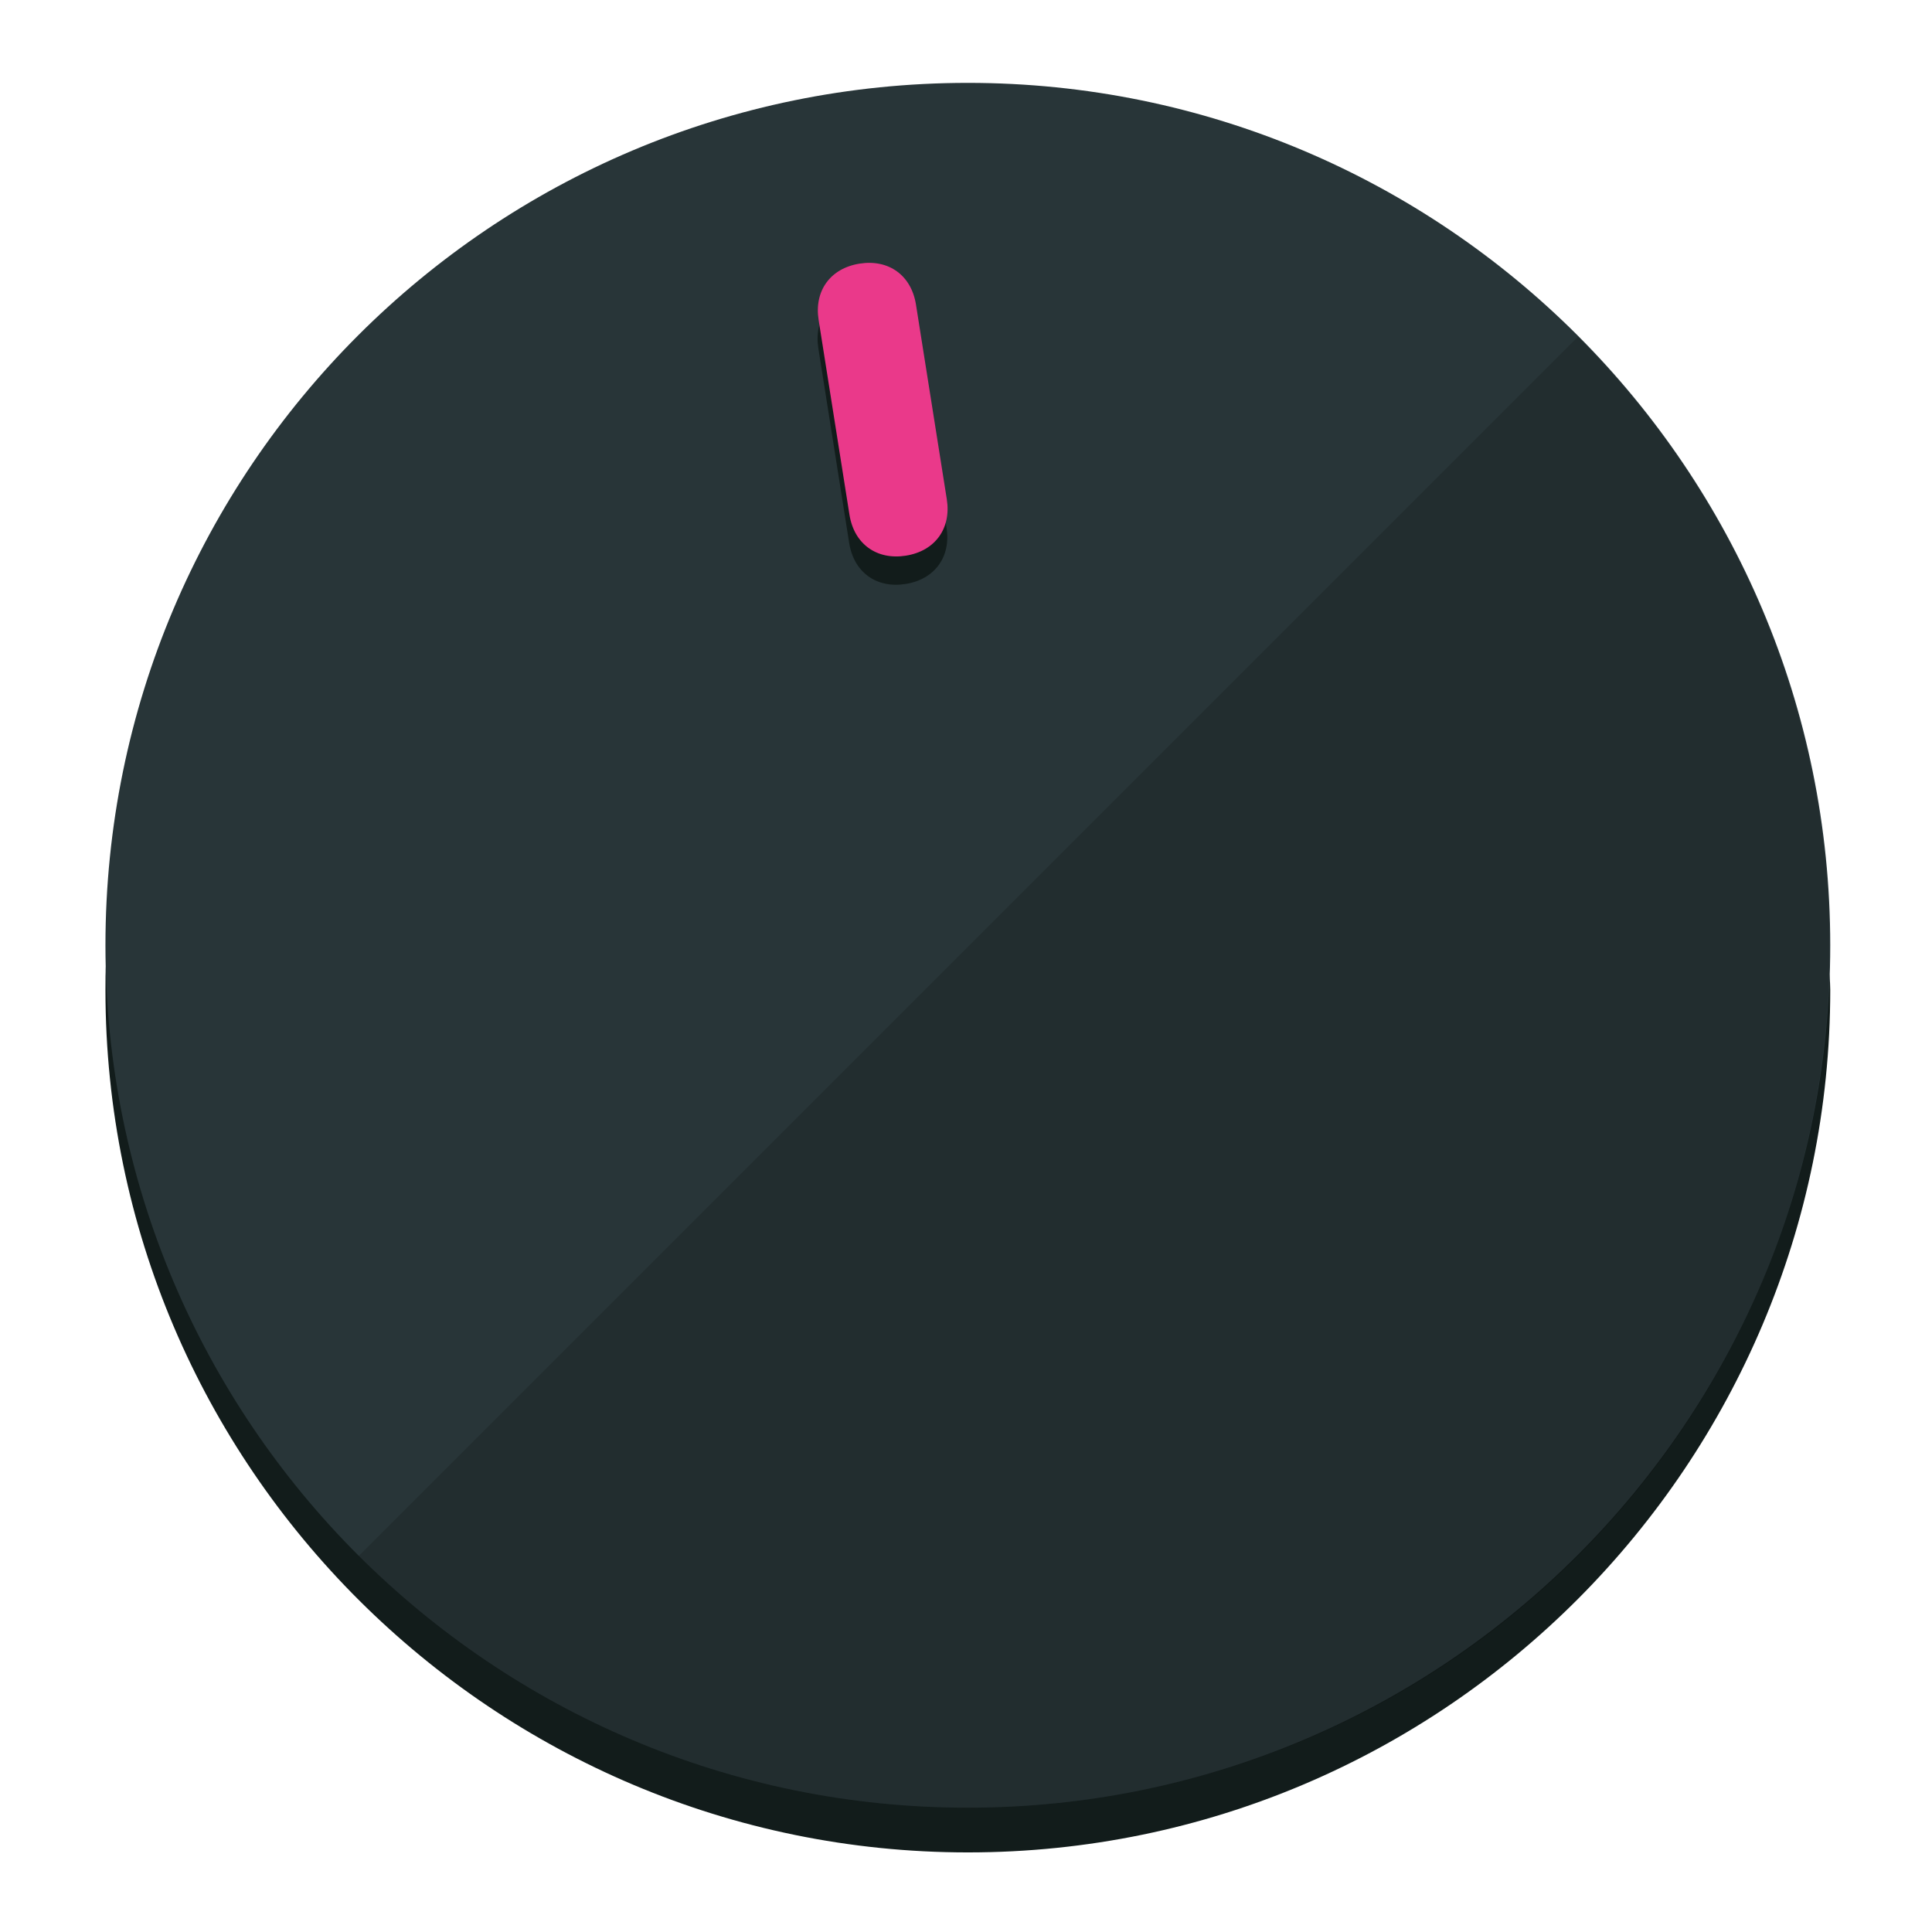
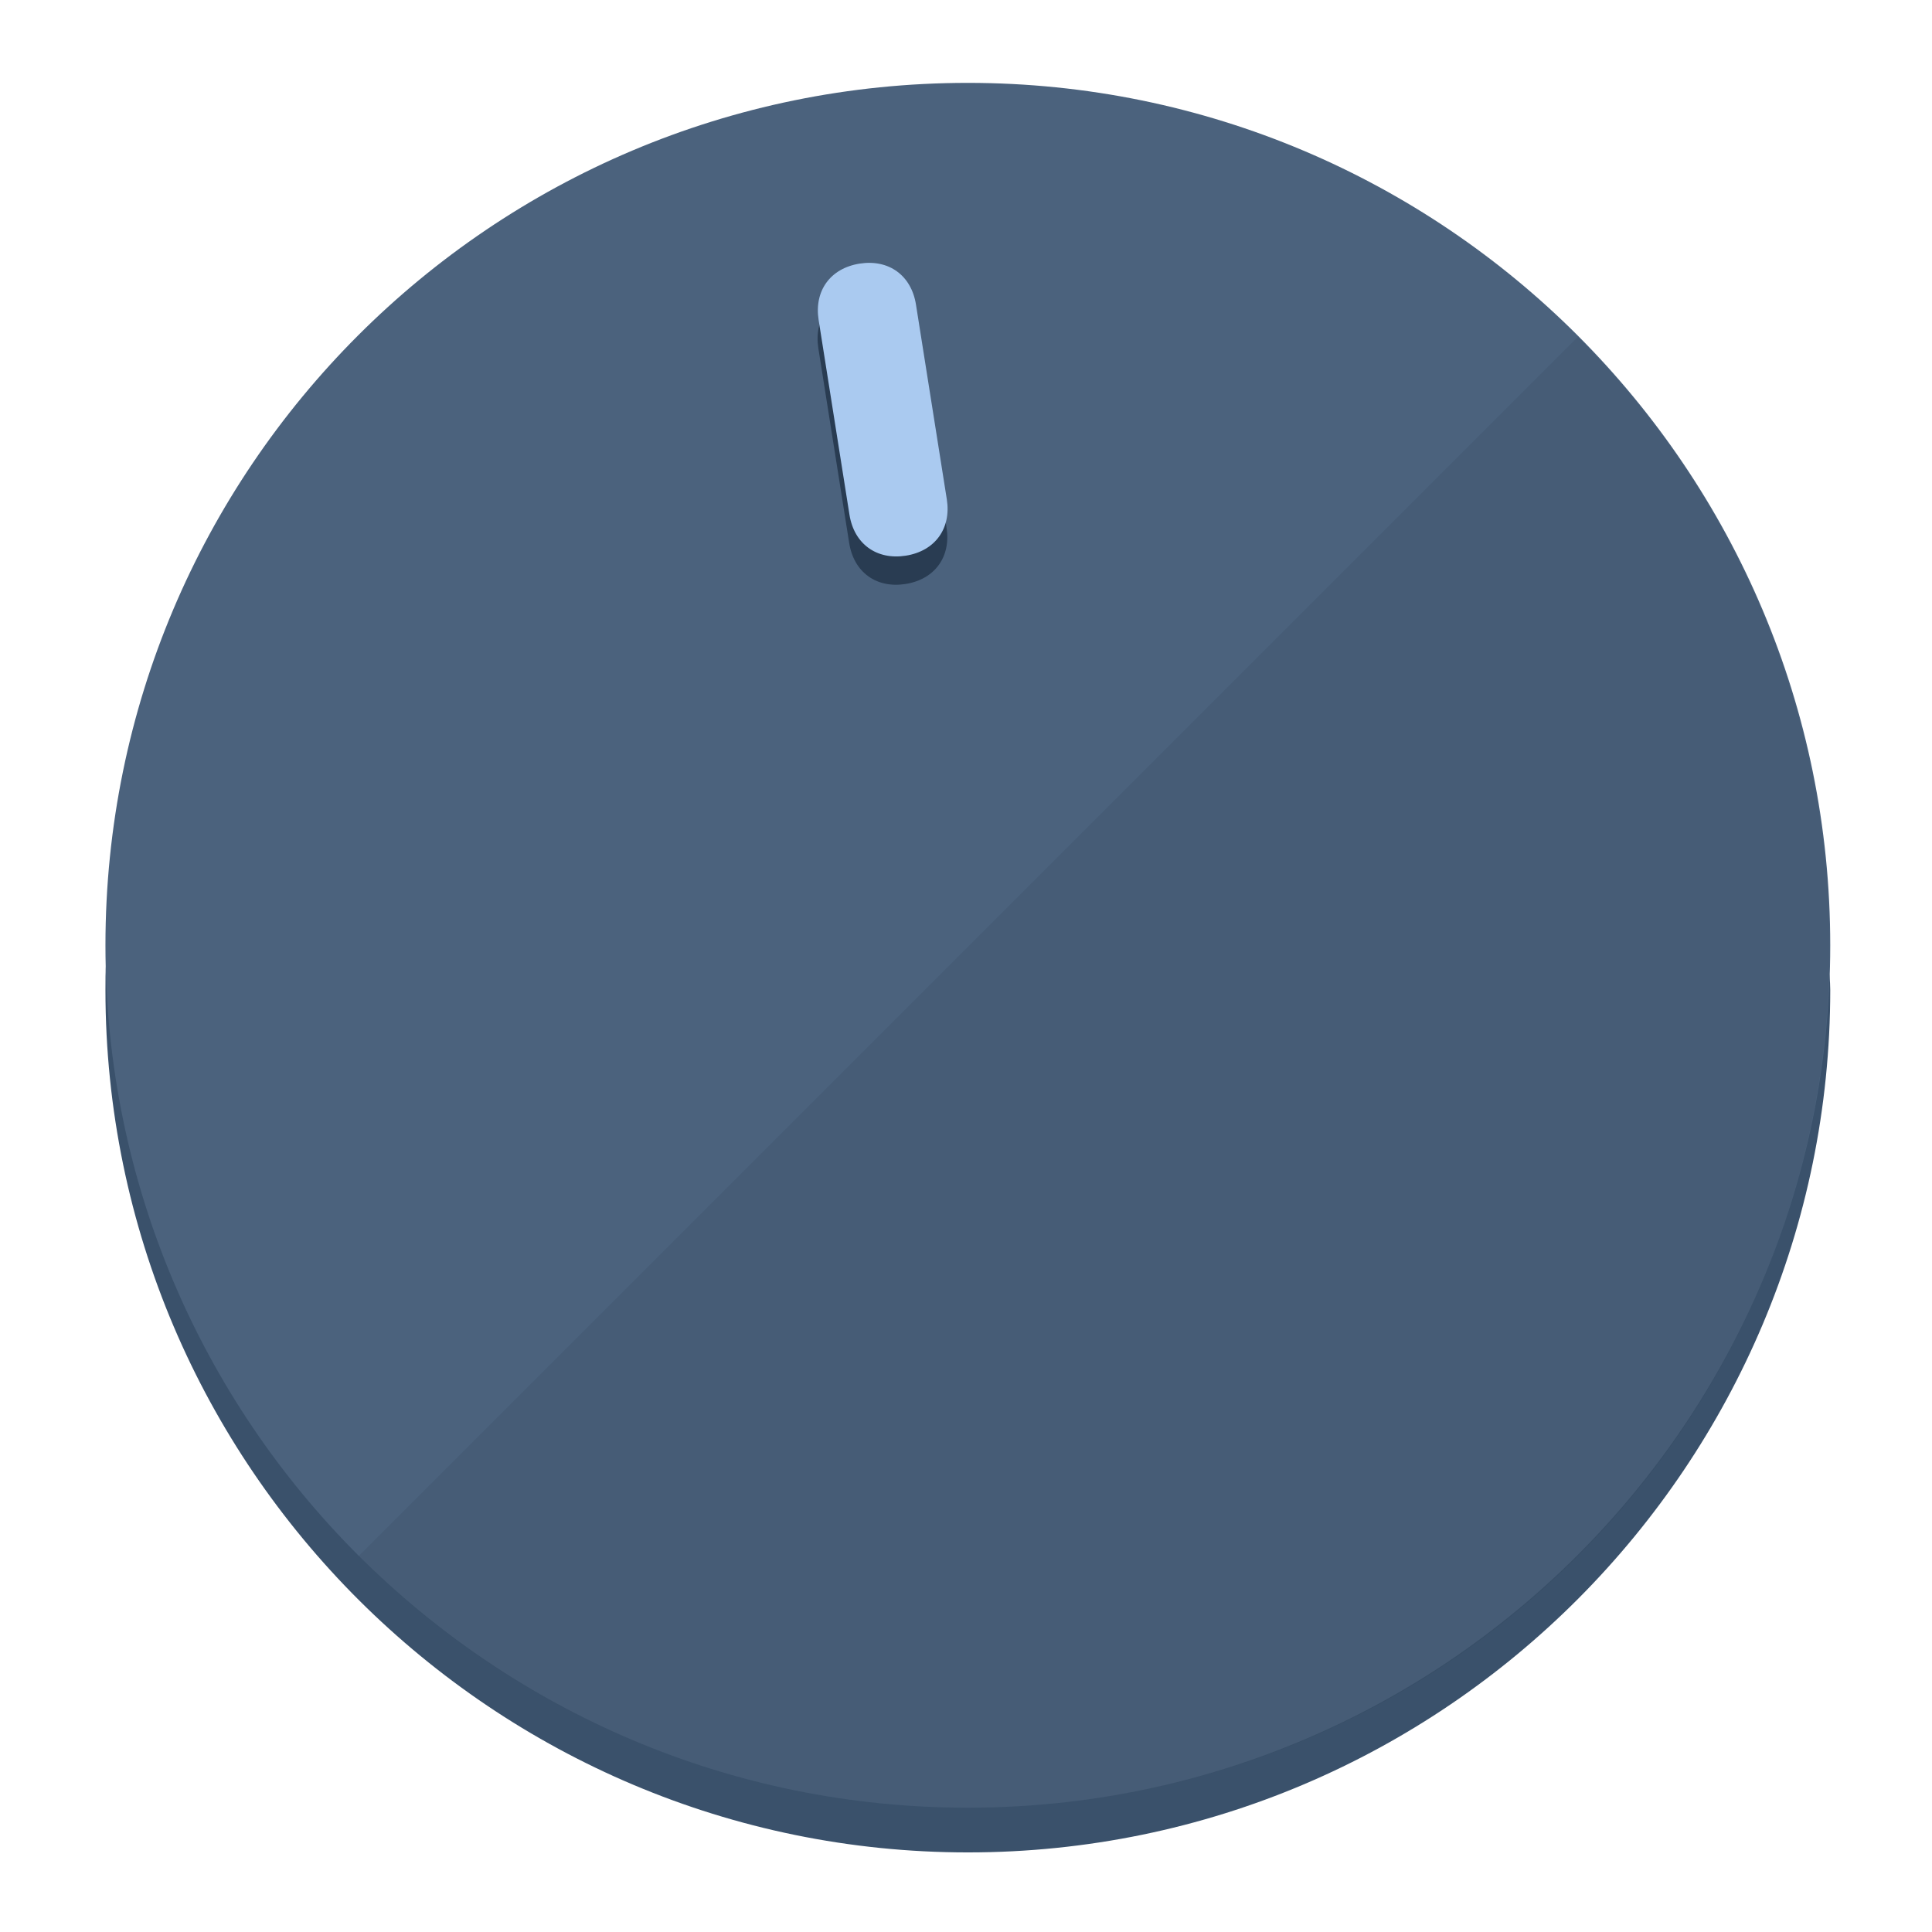
<svg xmlns="http://www.w3.org/2000/svg" height="120px" width="120px" version="1.1" id="Layer_1" viewBox="0 0 496.8 496.8" xml:space="preserve">
  <defs id="defs23" />
  <g id="g3158">
-     <path style="display:inline;fill:#121c1b;fill-opacity:1;stroke-width:1.584" d="m 248.875,445.92 c 116.582,0 212.89,-91.238 220.493,-205.286 0,5.069 1.267,8.87 1.267,13.939 0,121.651 -98.842,221.76 -221.76,221.76 -121.651,0 -221.76,-98.842 -221.76,-221.76 0,-5.069 0,-8.87 1.267,-13.939 7.603,114.048 103.91,205.286 220.493,205.286 z" id="path8" />
-     <circle style="display:inline;fill:#283538;fill-opacity:1;stroke-width:1.584" cx="248.875" cy="243.071" r="221.76" id="circle12" />
-     <path style="display:inline;fill:#000000;fill-opacity:0.154;stroke-width:1.587" d="m 405.744,86.606 c 86.308,86.308 86.308,227.193 0,313.5 -86.308,86.308 -227.193,86.308 -313.5,0" id="path14" />
+     <path style="display:inline;fill:#3A516B;fill-opacity:1;stroke-width:1.584" d="m 248.875,445.92 c 116.582,0 212.89,-91.238 220.493,-205.286 0,5.069 1.267,8.87 1.267,13.939 0,121.651 -98.842,221.76 -221.76,221.76 -121.651,0 -221.76,-98.842 -221.76,-221.76 0,-5.069 0,-8.87 1.267,-13.939 7.603,114.048 103.91,205.286 220.493,205.286 z" id="path8" />
+     <circle style="display:inline;fill:#4B627D;fill-opacity:1;stroke-width:1.584" cx="248.875" cy="243.071" r="221.76" id="circle12" />
+     <path style="display:inline;fill:#293C52;fill-opacity:0.154;stroke-width:1.587" d="m 405.744,86.606 c 86.308,86.308 86.308,227.193 0,313.5 -86.308,86.308 -227.193,86.308 -313.5,0" id="path14" />
  </g>
  <g id="g3198">
    <circle style="display:none;fill:#000000;fill-opacity:0;stroke-width:1.584" cx="207.304" cy="279.452" r="221.76" id="circle12-3" transform="rotate(-9)" />
-     <path style="display:inline;fill:#121c1b;fill-opacity:1;stroke-width:1.584" d="m 243.395,135.669 c 1.189,7.51 -3.024,13.309 -10.534,14.498 v 0 c -7.51,1.189 -13.309,-3.024 -14.498,-10.534 l -7.929,-50.064 c -1.189,-7.51 3.024,-13.309 10.534,-14.498 v 0 c 7.51,-1.189 13.309,3.024 14.498,10.534 z" id="path3789" />
-     <path style="display:inline;fill:#ea398a;stroke-width:1.584" d="m 243.465,128.388 c 1.189,7.51 -3.024,13.309 -10.534,14.498 v 0 c -7.51,1.189 -13.309,-3.024 -14.498,-10.534 l -7.929,-50.064 c -1.189,-7.51 3.024,-13.309 10.534,-14.498 v 0 c 7.51,-1.189 13.309,3.024 14.498,10.534 z" id="path915" />
+     <path style="display:inline;fill:#293C52;fill-opacity:1;stroke-width:1.584" d="m 243.395,135.669 c 1.189,7.51 -3.024,13.309 -10.534,14.498 v 0 c -7.51,1.189 -13.309,-3.024 -14.498,-10.534 l -7.929,-50.064 c -1.189,-7.51 3.024,-13.309 10.534,-14.498 v 0 c 7.51,-1.189 13.309,3.024 14.498,10.534 z" id="path3789" />
+     <path style="display:inline;fill:#AACAF0;stroke-width:1.584" d="m 243.465,128.388 c 1.189,7.51 -3.024,13.309 -10.534,14.498 v 0 c -7.51,1.189 -13.309,-3.024 -14.498,-10.534 l -7.929,-50.064 c -1.189,-7.51 3.024,-13.309 10.534,-14.498 v 0 c 7.51,-1.189 13.309,3.024 14.498,10.534 z" id="path915" />
  </g>
</svg>
